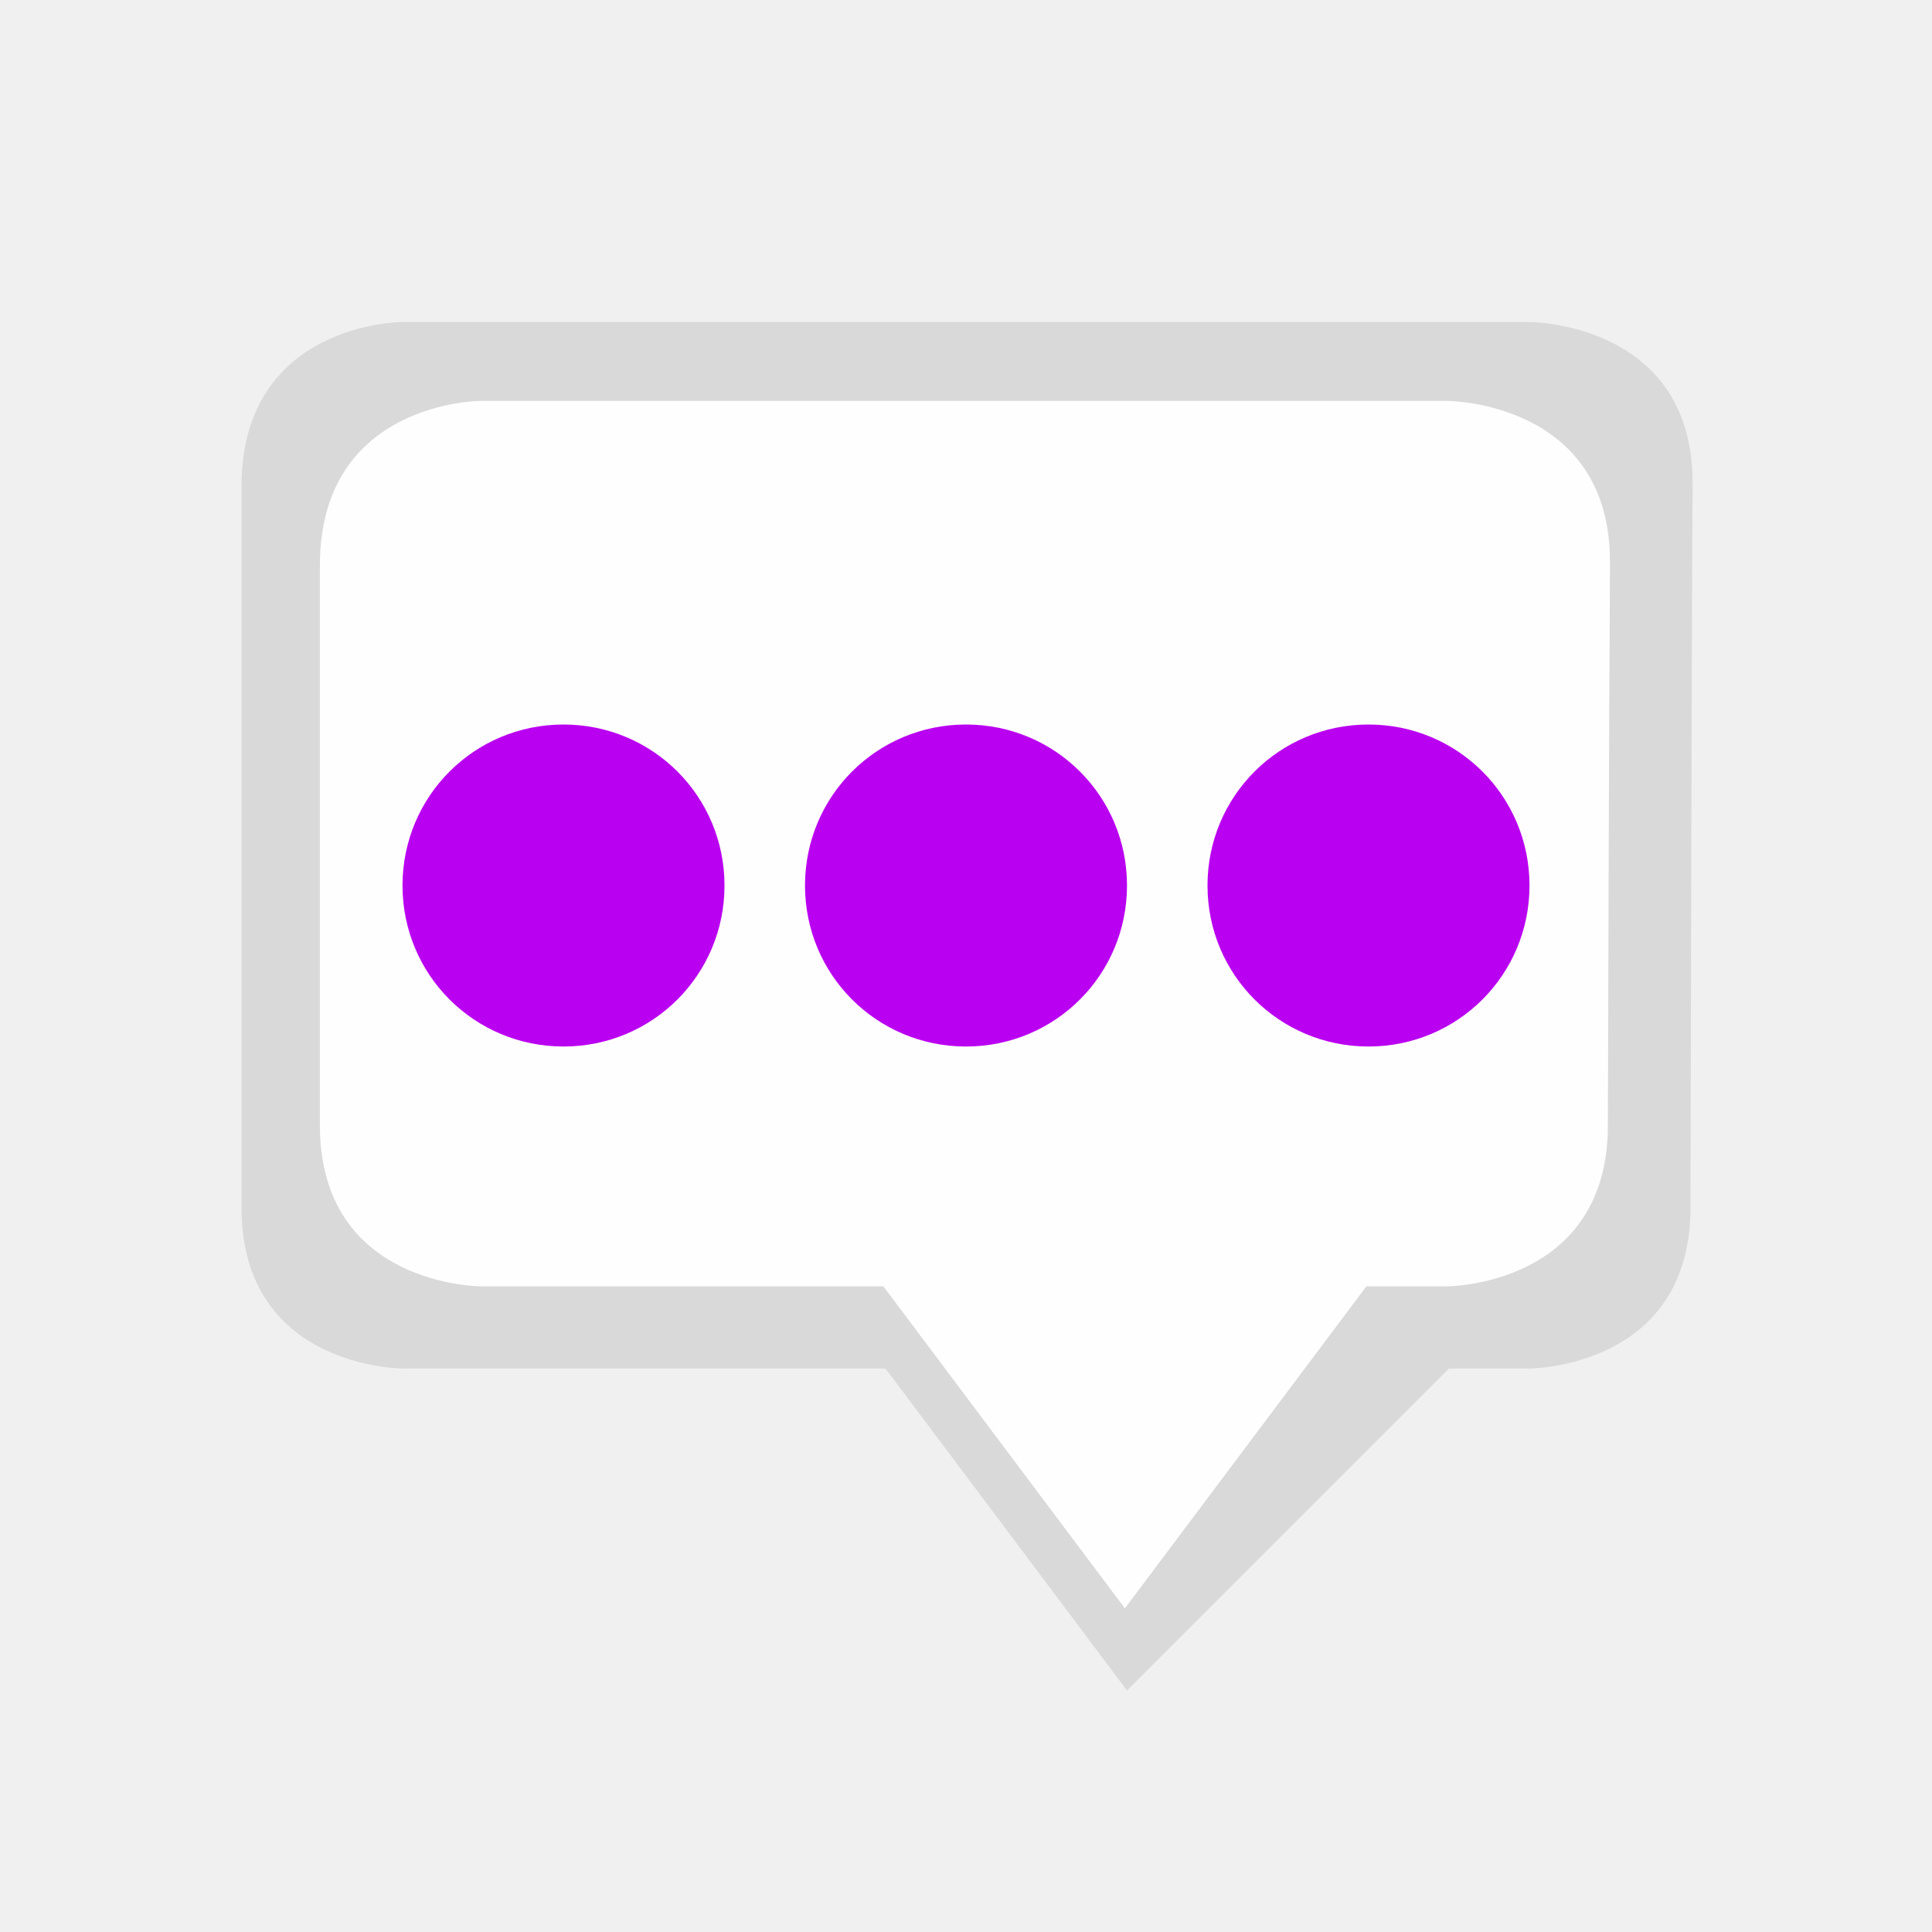
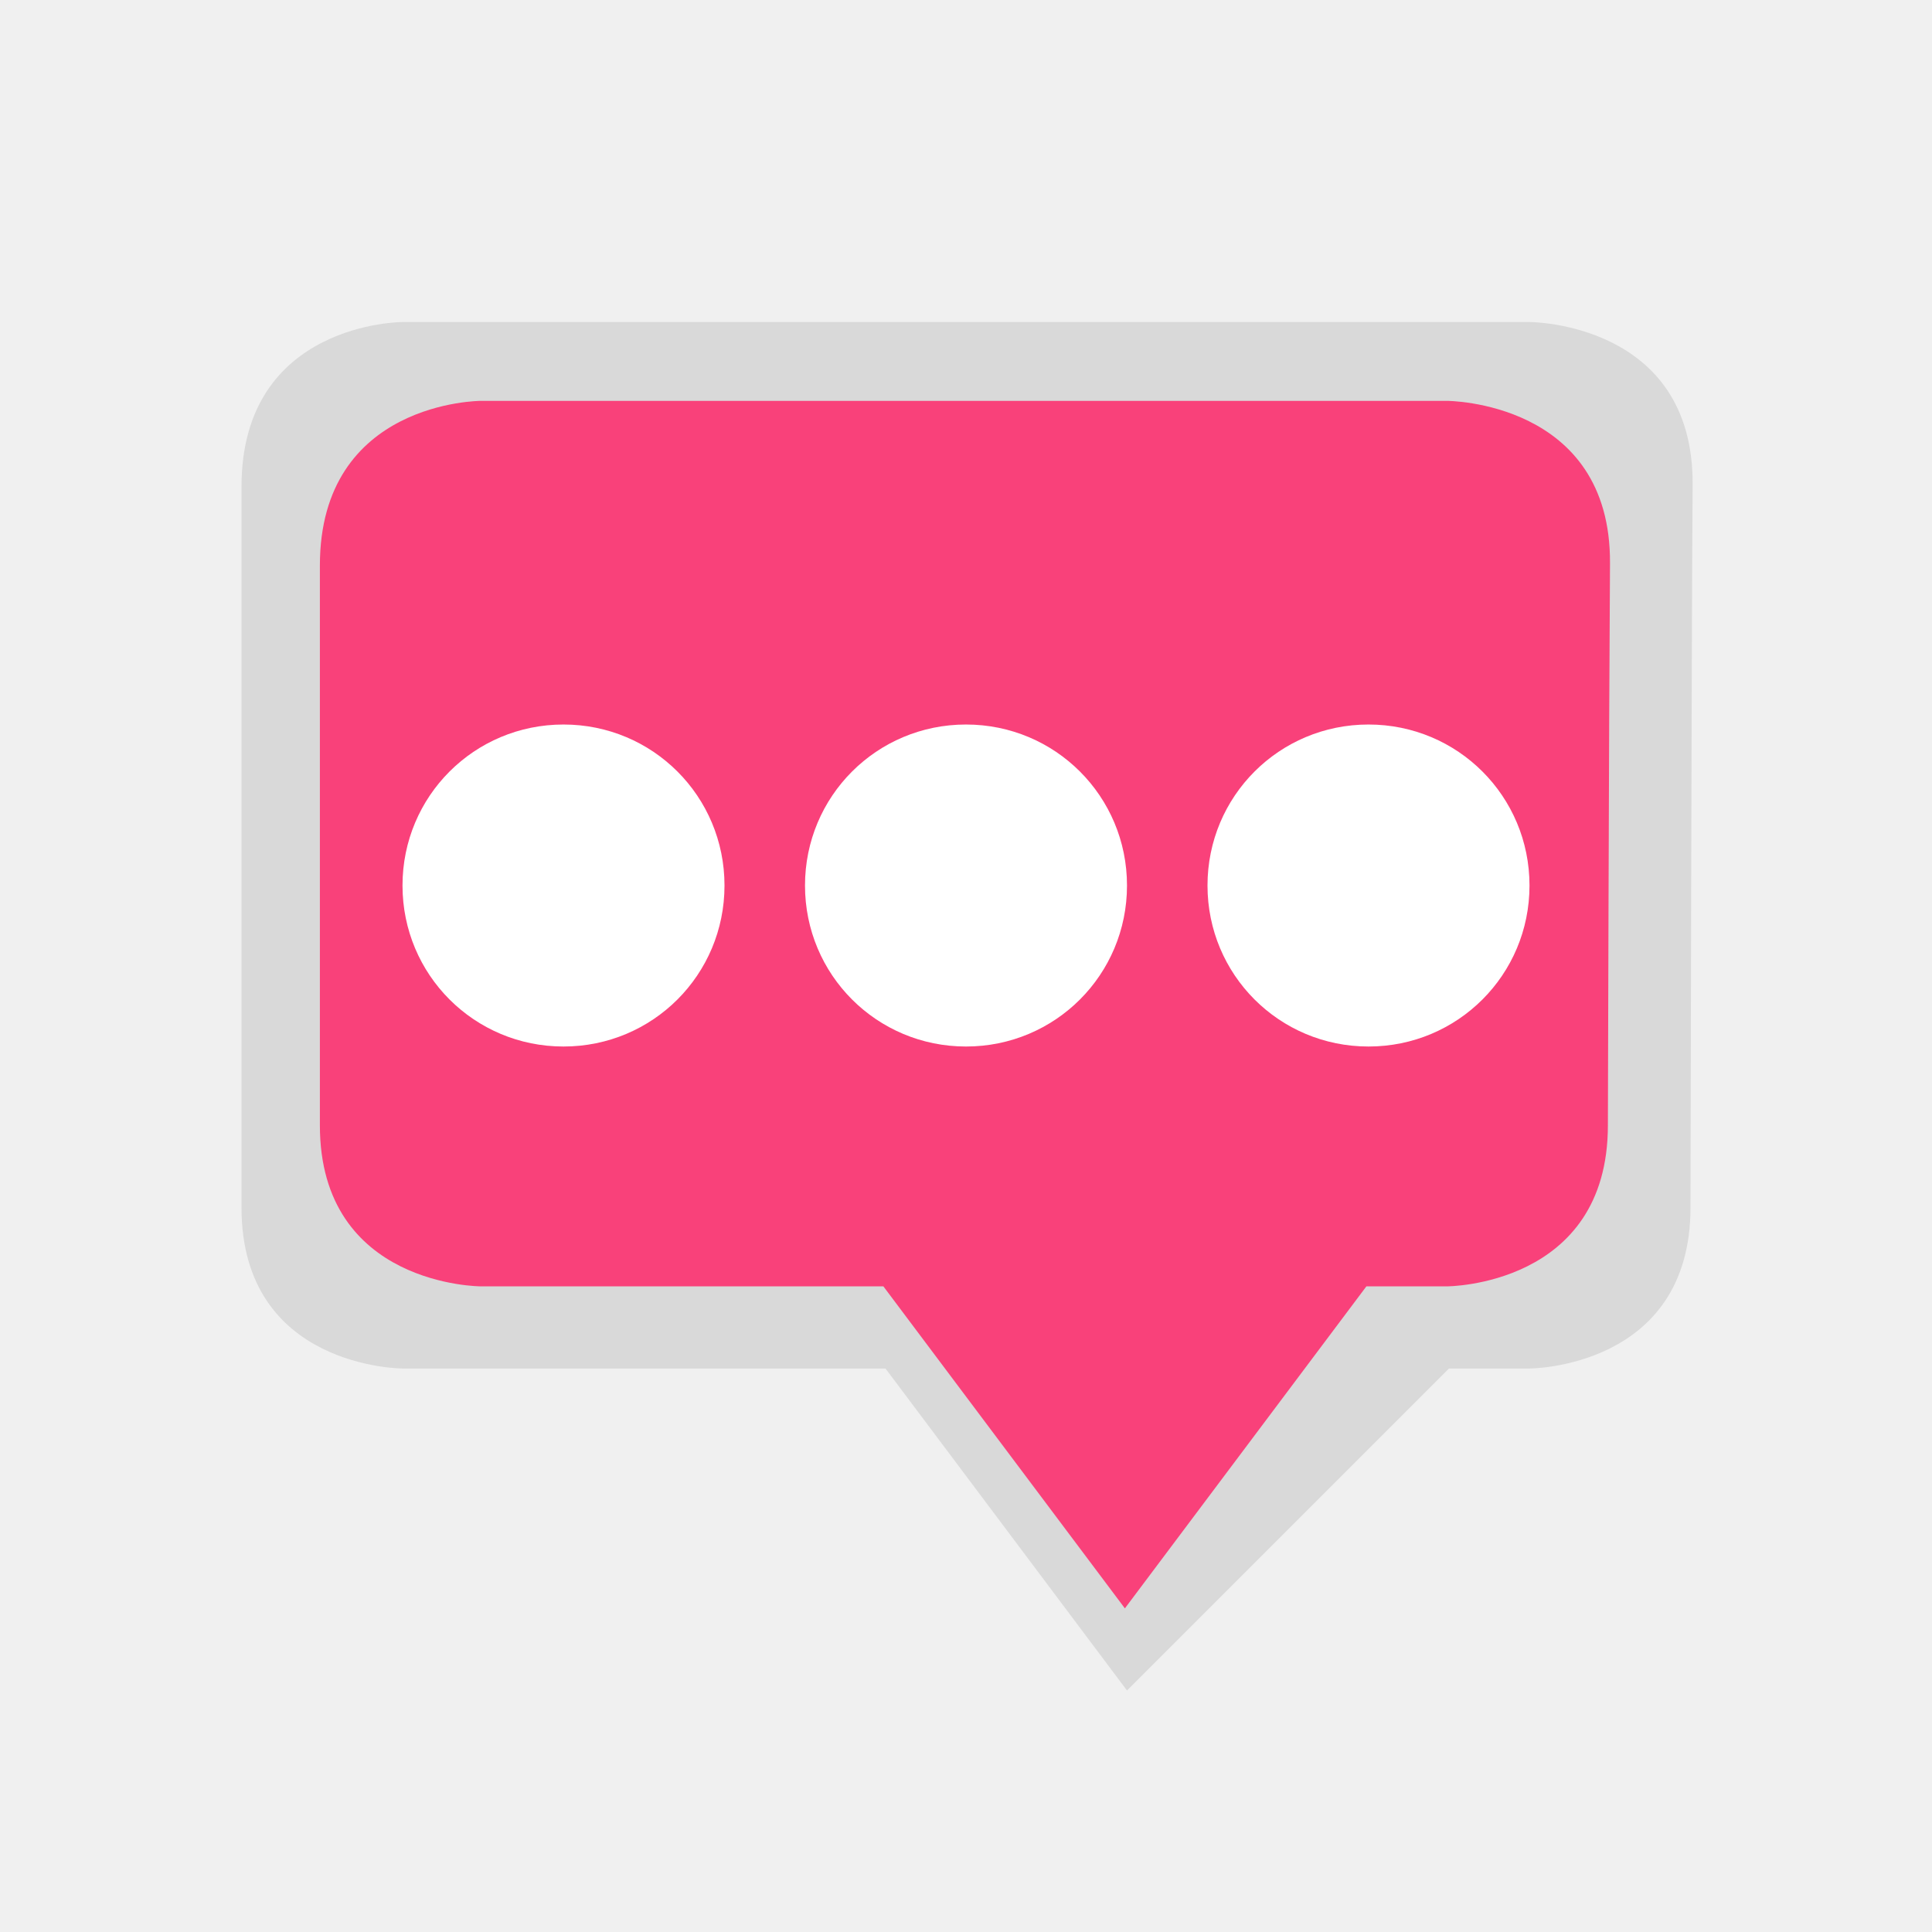
<svg xmlns="http://www.w3.org/2000/svg" width="24" height="24" version="1.1" id="svg9">
  <defs id="defs3">
    <style id="current-color-scheme" type="text/css">
   .ColorScheme-Text { color:#dfdfdf; } .ColorScheme-Highlight { color:#4285f4; }
  </style>
  </defs>
  <g transform="matrix(1.142857,0,0,1.142857,-202.8571,-934.7688)" id="g7" style="display:inline">
    <path id="path823" d="m 181.875,821.423 c 0,0 -1.75,0 -1.75,1.79 v 7.835 c 0,1.75 1.75,1.75 1.75,1.75 h 5.25 l 2.625,3.5 3.5,-3.5 h 0.875 c 0,0 1.75,0 1.75,-1.75 0,0 0.011,-6.121 0.023,-7.858 0.012,-1.767 -1.773,-1.767 -1.773,-1.767 z" class="ColorScheme-Text" style="color:#dfdfdf;display:inline;fill:#000000;fill-opacity:0.094" />
-     <path style="color:#dfdfdf;display:inline;fill:#fefefe;fill-opacity:0.99" class="ColorScheme-Text" d="m 182.727,822.28 c 0,0 -1.75,0 -1.75,1.79 v 6.085 c 10e-6,1.75 1.75,1.75 1.75,1.75 h 4.375 l 2.625,3.5 2.625,-3.5 h 0.875 c 0,0 1.75,0 1.75,-1.75 0,0 0.011,-4.371 0.023,-6.108 0.012,-1.767 -1.773,-1.767 -1.773,-1.767 z" id="path5" />
-     <path style="color:#dfdfdf;fill:#ba00f0;stroke-width:0.875;fill-opacity:1" class="ColorScheme-Text" d="m 183.625,825.798 c -0.97,0 -1.75,0.78 -1.75,1.75 0,0.97 0.78,1.75 1.75,1.75 0.97,0 1.75,-0.78 1.75,-1.75 0,-0.97 -0.78,-1.75 -1.75,-1.75 z m 4.375,0 c -0.97,0 -1.75,0.78 -1.75,1.75 0,0.97 0.78,1.75 1.75,1.75 0.97,0 1.75,-0.78 1.75,-1.75 0,-0.97 -0.78,-1.75 -1.75,-1.75 z m 4.375,0 c -0.97,0 -1.75,0.78 -1.75,1.75 0,0.97 0.78,1.75 1.75,1.75 0.97,0 1.75,-0.78 1.75,-1.75 0,-0.97 -0.78,-1.75 -1.75,-1.75 z" id="path7" />
+     <path style="color:#dfdfdf;display:inline;fill:#f94079;fill-opacity:0.99" class="ColorScheme-Text" d="m 182.727,822.28 c 0,0 -1.75,0 -1.75,1.79 v 6.085 c 10e-6,1.75 1.75,1.75 1.75,1.75 h 4.375 l 2.625,3.5 2.625,-3.5 h 0.875 c 0,0 1.75,0 1.75,-1.75 0,0 0.011,-4.371 0.023,-6.108 0.012,-1.767 -1.773,-1.767 -1.773,-1.767 z" id="path5" />
+     <path style="color:#dfdfdf;fill:#ffffff;fill-opacity:1;stroke-width:0.875" class="ColorScheme-Text" d="m 183.625,825.798 c -0.97,0 -1.75,0.78 -1.75,1.75 0,0.97 0.78,1.75 1.75,1.75 0.97,0 1.75,-0.78 1.75,-1.75 0,-0.97 -0.78,-1.75 -1.75,-1.75 z m 4.375,0 c -0.97,0 -1.75,0.78 -1.75,1.75 0,0.97 0.78,1.75 1.75,1.75 0.97,0 1.75,-0.78 1.75,-1.75 0,-0.97 -0.78,-1.75 -1.75,-1.75 z m 4.375,0 c -0.97,0 -1.75,0.78 -1.75,1.75 0,0.97 0.78,1.75 1.75,1.75 0.97,0 1.75,-0.78 1.75,-1.75 0,-0.97 -0.78,-1.75 -1.75,-1.75 z" id="path7" />
  </g>
</svg>
